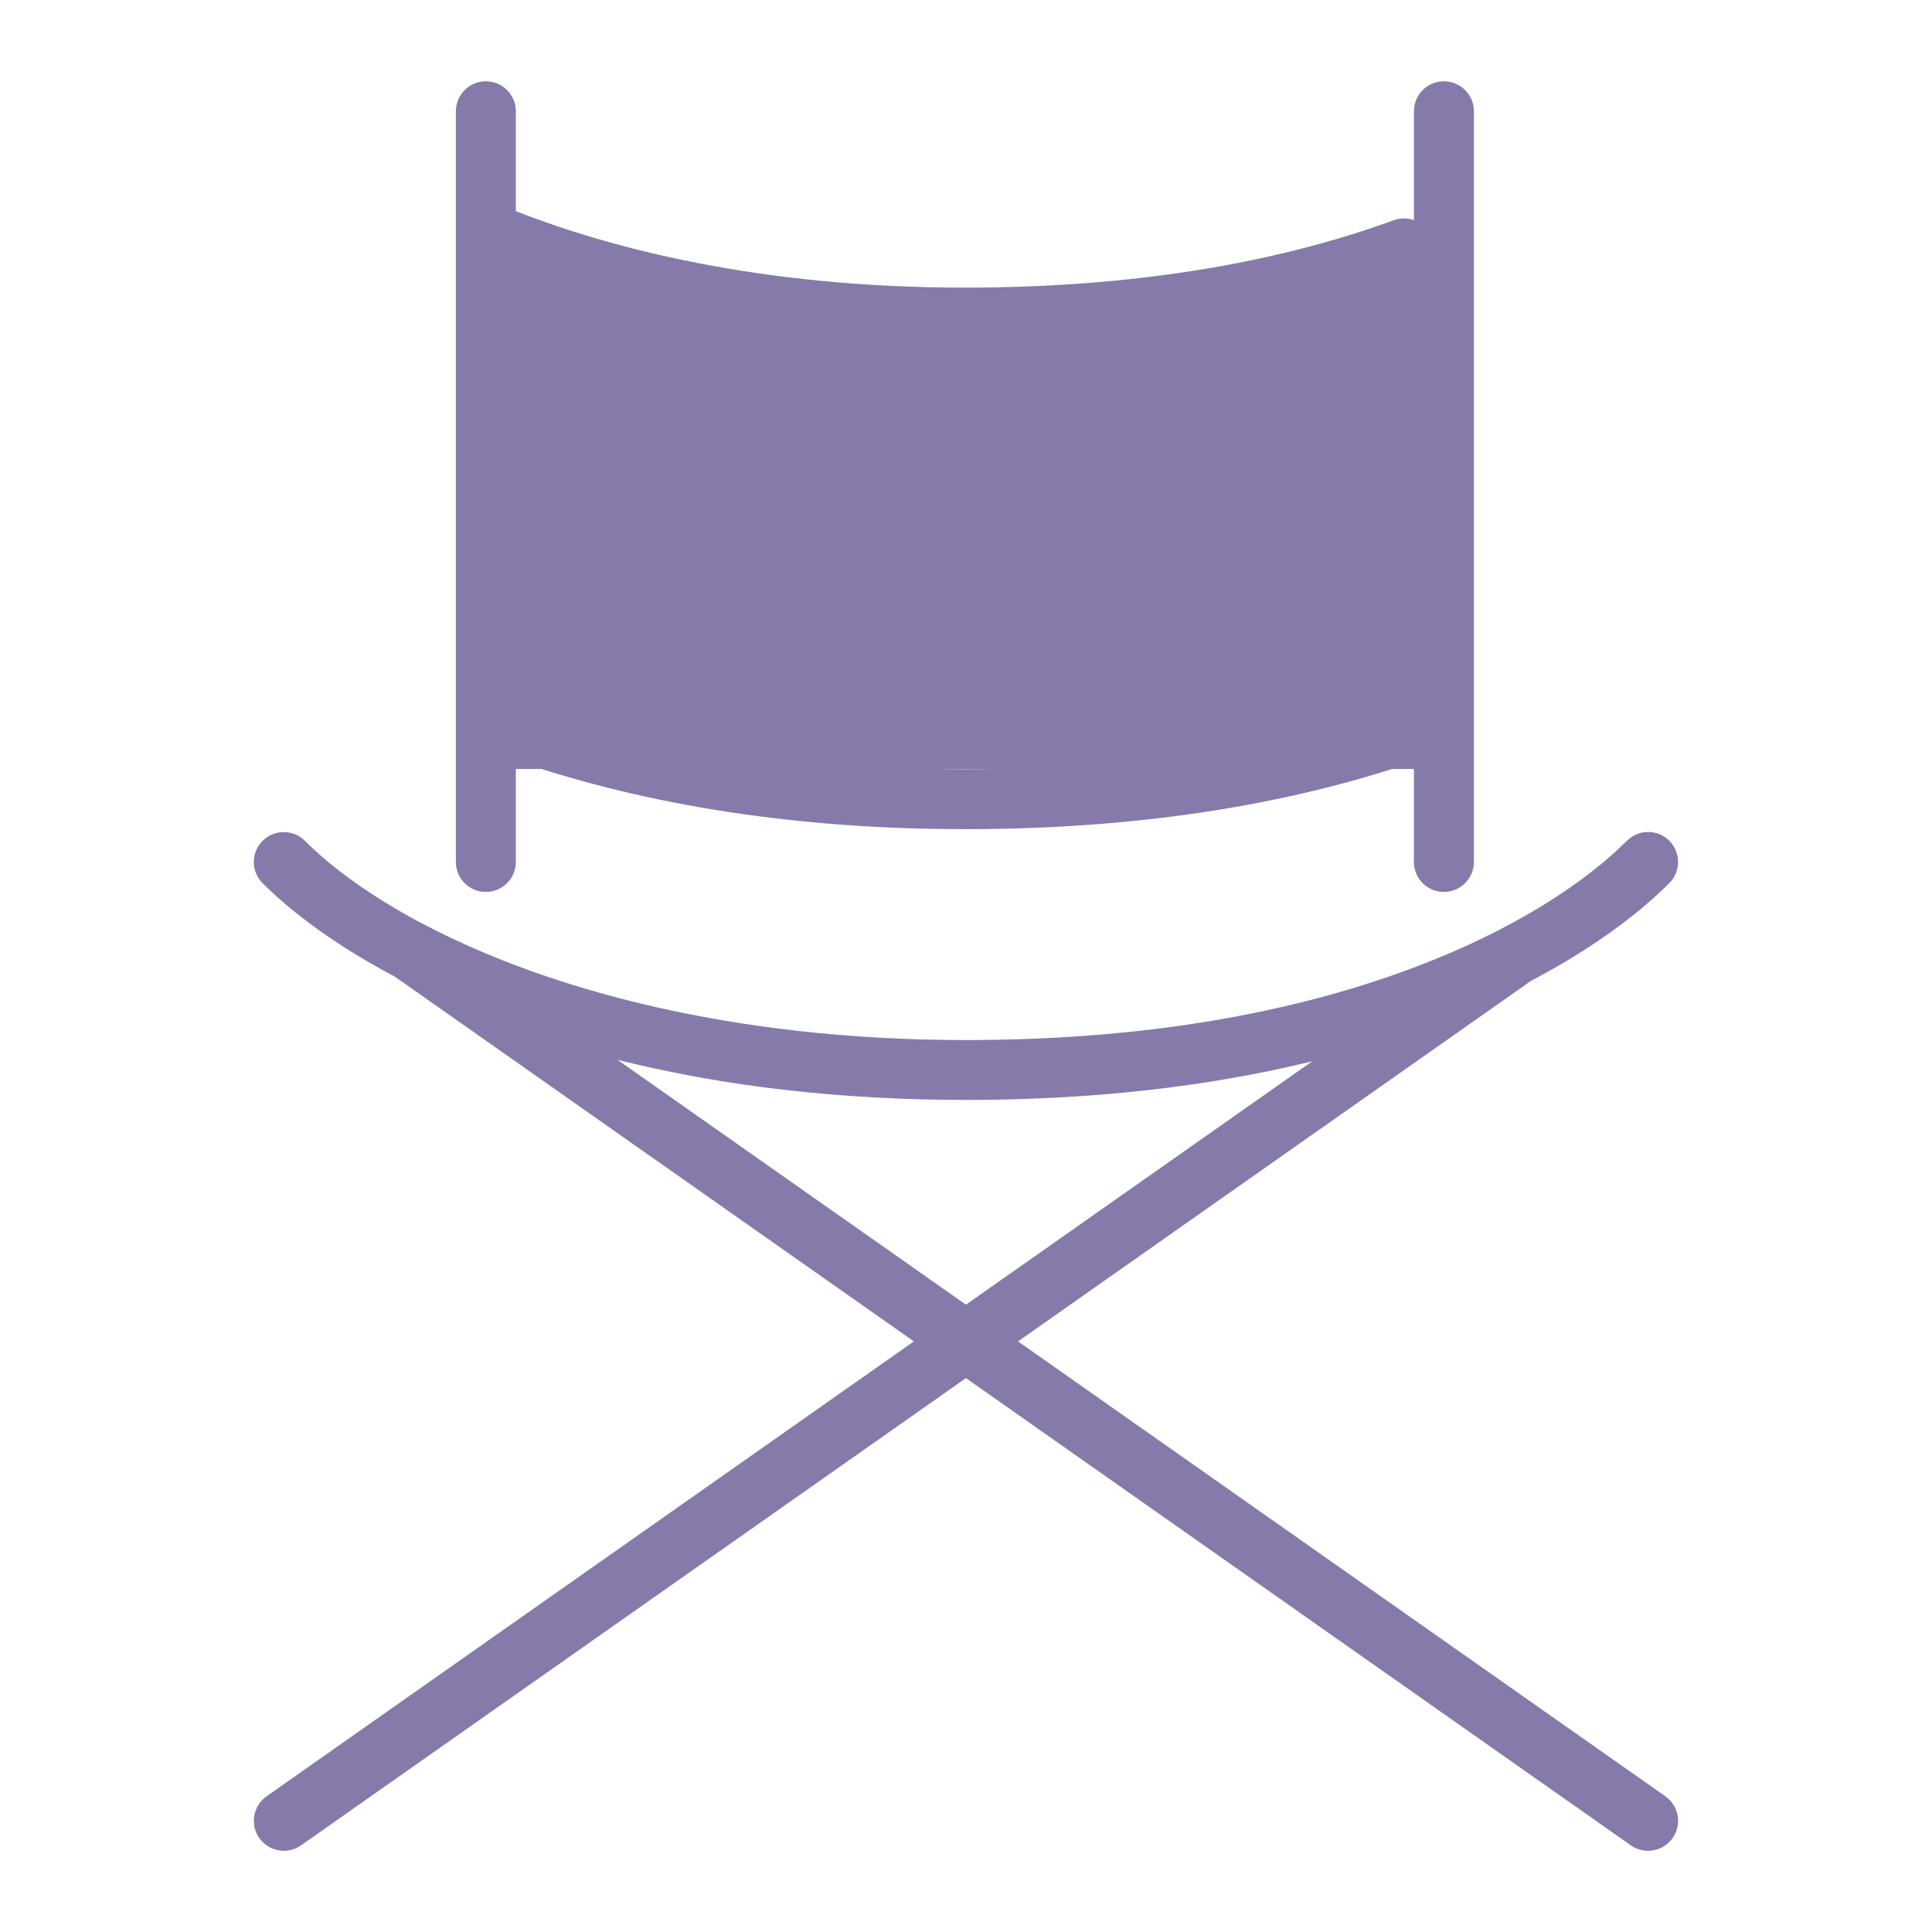
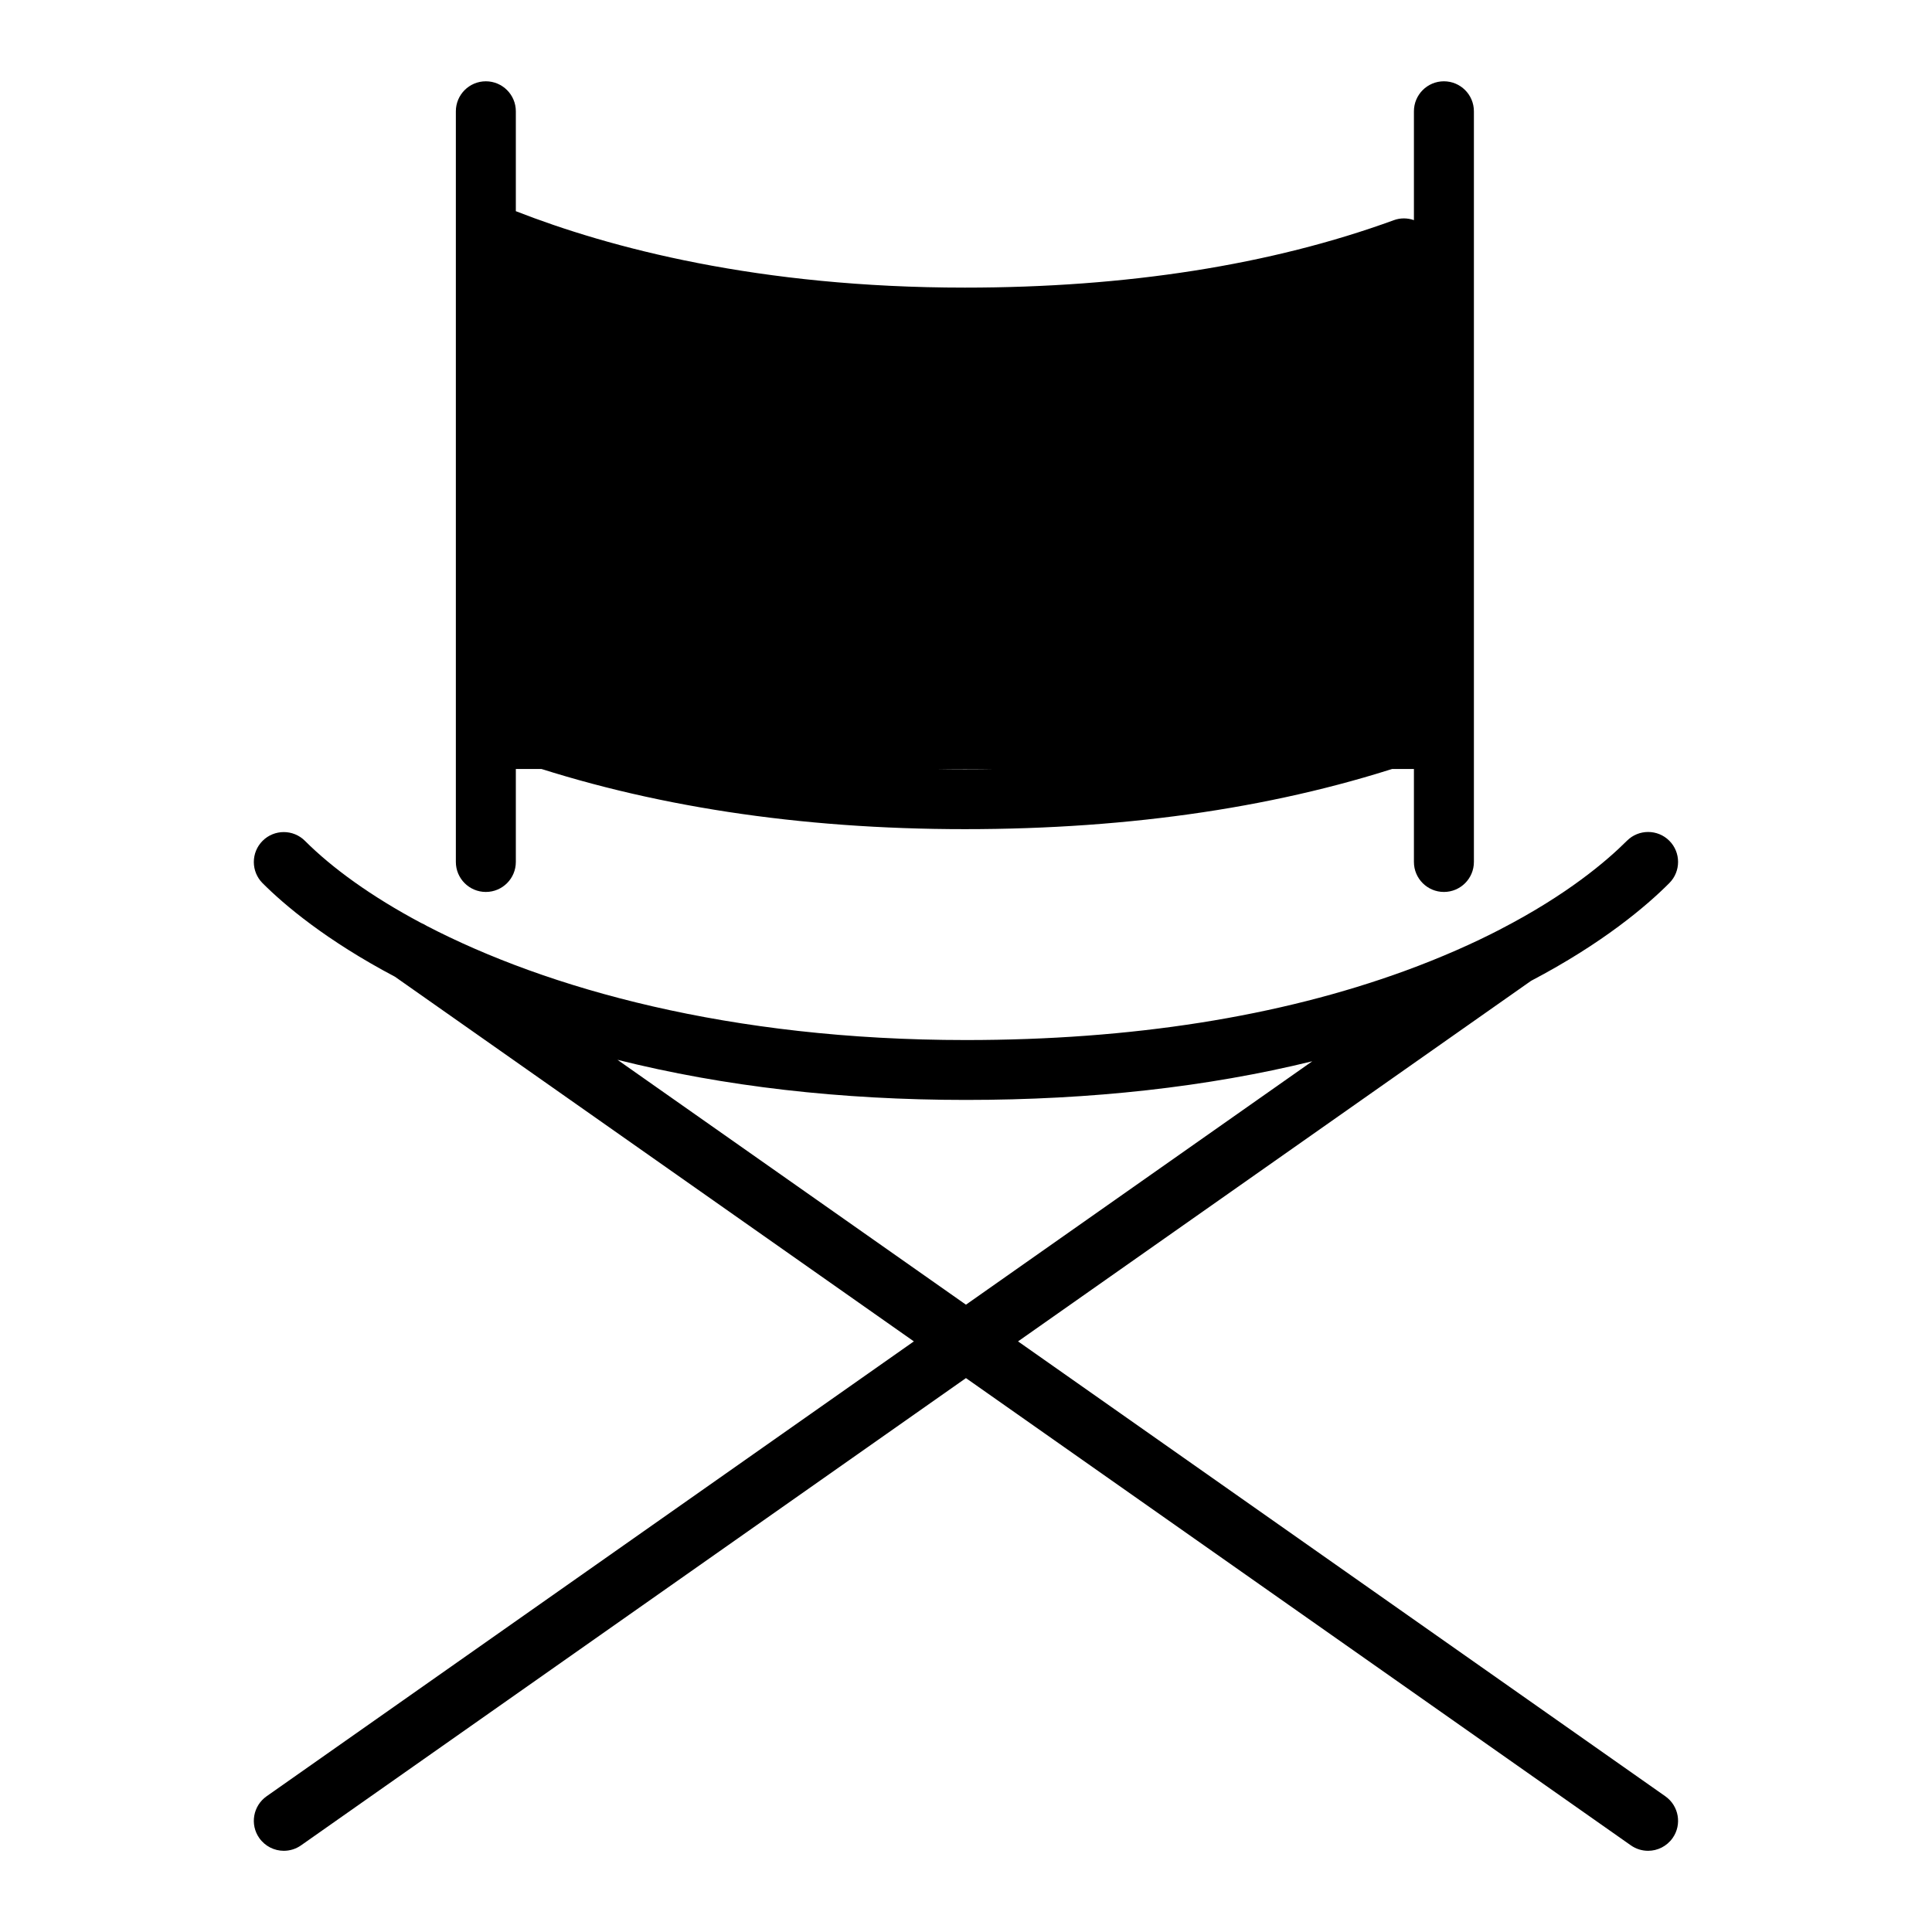
<svg xmlns="http://www.w3.org/2000/svg" version="1.1" id="Capa_1" x="0px" y="0px" viewBox="0 0 1984.3 1984.3" style="enable-background:new 0 0 1984.3 1984.3;" xml:space="preserve">
  <style type="text/css">
	.st0{fill:url(#SVGID_1_);}
	.st1{fill:url(#SVGID_2_);stroke:url(#SVGID_3_);stroke-width:17;stroke-miterlimit:10;}
	.st2{fill:url(#SVGID_4_);stroke:url(#SVGID_5_);stroke-width:17;stroke-miterlimit:10;}
	.st3{fill:url(#SVGID_6_);stroke:url(#SVGID_7_);stroke-width:17;stroke-miterlimit:10;}
	.st4{fill:url(#SVGID_8_);stroke:url(#SVGID_9_);stroke-width:17;stroke-miterlimit:10;}
	.st5{fill:url(#SVGID_10_);stroke:url(#SVGID_11_);stroke-width:17;stroke-miterlimit:10;}
	.st6{fill:url(#SVGID_12_);stroke:url(#SVGID_13_);stroke-width:17;stroke-miterlimit:10;}
	.st7{fill:url(#SVGID_14_);stroke:url(#SVGID_15_);stroke-width:17;stroke-miterlimit:10;}
	.st8{fill-rule:evenodd;clip-rule:evenodd;fill:#5A3991;}
- 	.st9{fill:#867AAA;}
- 	.st10{fill:#5A3991;}
+ 	.st9{fill:#5A3991;}
</style>
-   <linearGradient id="SVGID_1_" gradientUnits="userSpaceOnUse" x1="-863.7" y1="-1078.79" x2="-345.3" y2="-1078.79" gradientTransform="matrix(1 0 0 1 0 1467.89)">
+   <linearGradient id="SVGID_1_" gradientUnits="userSpaceOnUse" x1="-863.7" y1="3062.113" x2="-345.3" y2="3062.113" gradientTransform="matrix(1 0 0 -1 0 3451.213)">
    <stop offset="0" style="stop-color:#FFFFFF" />
    <stop offset="0" style="stop-color:#56358C" />
    <stop offset="0.204" style="stop-color:#6C4F9C" />
    <stop offset="0.684" style="stop-color:#9883BC" />
    <stop offset="1" style="stop-color:#FFFFFF" />
  </linearGradient>
  <ellipse class="st0" cx="-604.5" cy="389.1" rx="259.2" ry="278.6" />
  <g>
-     <linearGradient id="SVGID_2_" gradientUnits="userSpaceOnUse" x1="-5933.724" y1="-2694.117" x2="10784.98" y2="5313.669" gradientTransform="matrix(1 0 0 -1 0 2550)">
+     <linearGradient id="SVGID_2_" gradientUnits="userSpaceOnUse" x1="-5933.724" y1="4111.44" x2="10784.979" y2="-3896.347" gradientTransform="matrix(1 0 0 1 0 1132.677)">
      <stop offset="5.586592e-03" style="stop-color:#56358C" />
      <stop offset="0.425" style="stop-color:#6C4F9C" />
      <stop offset="0.835" style="stop-color:#8E76B4" />
      <stop offset="1" style="stop-color:#FFFFFF" />
    </linearGradient>
-     <linearGradient id="SVGID_3_" gradientUnits="userSpaceOnUse" x1="5342.125" y1="2762.775" x2="5655.751" y2="2762.775" gradientTransform="matrix(1 0 0 -1 0 2550)">
+     <linearGradient id="SVGID_3_" gradientUnits="userSpaceOnUse" x1="5342.125" y1="-1345.452" x2="5655.751" y2="-1345.452" gradientTransform="matrix(1 0 0 1 0 1132.677)">
      <stop offset="5.586592e-03" style="stop-color:#56358C" />
      <stop offset="0.425" style="stop-color:#6C4F9C" />
      <stop offset="0.835" style="stop-color:#8E76B4" />
      <stop offset="1" style="stop-color:#FFFFFF" />
    </linearGradient>
    <path class="st1" d="M5359.7-259c-12.1,12.2-12.1,31.8,0,44c38.4,38.4,88.8,57.6,139.2,57.6c50.4,0,100.8-19.2,139.2-57.6   c12.2-12.2,12.2-31.8,0-44c-12.2-12.2-31.9-12.2-44,0c-52.5,52.5-137.9,52.5-190.4,0C5391.5-271.2,5371.8-271.2,5359.7-259z" />
-     <linearGradient id="SVGID_4_" gradientUnits="userSpaceOnUse" x1="-6055.844" y1="-2438.598" x2="10662.565" y2="5569.046" gradientTransform="matrix(1 0 0 -1 0 2550)">
+     <linearGradient id="SVGID_4_" gradientUnits="userSpaceOnUse" x1="-6055.844" y1="3855.921" x2="10662.564" y2="-4151.723" gradientTransform="matrix(1 0 0 1 0 1132.677)">
      <stop offset="5.586592e-03" style="stop-color:#56358C" />
      <stop offset="0.425" style="stop-color:#6C4F9C" />
      <stop offset="0.835" style="stop-color:#8E76B4" />
      <stop offset="1" style="stop-color:#FFFFFF" />
    </linearGradient>
-     <linearGradient id="SVGID_5_" gradientUnits="userSpaceOnUse" x1="5576.351" y1="3197.225" x2="5797.076" y2="3197.225" gradientTransform="matrix(1 0 0 -1 0 2550)">
+     <linearGradient id="SVGID_5_" gradientUnits="userSpaceOnUse" x1="5576.351" y1="-1779.902" x2="5797.076" y2="-1779.902" gradientTransform="matrix(1 0 0 1 0 1132.677)">
      <stop offset="5.586592e-03" style="stop-color:#56358C" />
      <stop offset="0.425" style="stop-color:#6C4F9C" />
      <stop offset="0.835" style="stop-color:#8E76B4" />
      <stop offset="1" style="stop-color:#FFFFFF" />
    </linearGradient>
    <path class="st2" d="M5638.1-610.6c13-13,30.3-20.2,48.7-20.2c18.4,0,35.7,7.2,48.7,20.2c6.1,6.1,14,9.1,22,9.1s15.9-3,22-9.1   c12.1-12.2,12.1-31.8,0-44c-24.8-24.8-57.7-38.4-92.8-38.4c-35,0-68,13.7-92.7,38.4c-12.2,12.2-12.2,31.9,0,44   C5606.2-598.4,5625.9-598.4,5638.1-610.6z" />
-     <linearGradient id="SVGID_6_" gradientUnits="userSpaceOnUse" x1="-6126.235" y1="-2292.277" x2="10592.522" y2="5715.533" gradientTransform="matrix(1 0 0 -1 0 2550)">
+     <linearGradient id="SVGID_6_" gradientUnits="userSpaceOnUse" x1="-6126.235" y1="3709.6" x2="10592.522" y2="-4298.21" gradientTransform="matrix(1 0 0 1 0 1132.677)">
      <stop offset="5.586592e-03" style="stop-color:#56358C" />
      <stop offset="0.425" style="stop-color:#6C4F9C" />
      <stop offset="0.835" style="stop-color:#8E76B4" />
      <stop offset="1" style="stop-color:#FFFFFF" />
    </linearGradient>
-     <linearGradient id="SVGID_7_" gradientUnits="userSpaceOnUse" x1="5200.45" y1="3197.225" x2="5421.176" y2="3197.225" gradientTransform="matrix(1 0 0 -1 0 2550)">
+     <linearGradient id="SVGID_7_" gradientUnits="userSpaceOnUse" x1="5200.45" y1="-1779.902" x2="5421.176" y2="-1779.902" gradientTransform="matrix(1 0 0 1 0 1132.677)">
      <stop offset="5.586592e-03" style="stop-color:#56358C" />
      <stop offset="0.425" style="stop-color:#6C4F9C" />
      <stop offset="0.835" style="stop-color:#8E76B4" />
      <stop offset="1" style="stop-color:#FFFFFF" />
    </linearGradient>
    <path class="st3" d="M5262.2-610.6c13-13,30.3-20.2,48.7-20.2c18.4,0,35.7,7.2,48.7,20.2c6.1,6.1,14,9.1,22,9.1s15.9-3,22-9.1   c12.1-12.2,12.1-31.8,0-44c-24.8-24.8-57.7-38.4-92.8-38.4c-35,0-67.9,13.7-92.7,38.4c-12.2,12.2-12.2,31.9,0,44   C5230.3-598.4,5250-598.4,5262.2-610.6z" />
-     <linearGradient id="SVGID_8_" gradientUnits="userSpaceOnUse" x1="-6075.924" y1="-2397.108" x2="10642.728" y2="5610.653" gradientTransform="matrix(1 0 0 -1 0 2550)">
+     <linearGradient id="SVGID_8_" gradientUnits="userSpaceOnUse" x1="-6075.924" y1="3814.431" x2="10642.728" y2="-4193.331" gradientTransform="matrix(1 0 0 1 0 1132.677)">
      <stop offset="5.586592e-03" style="stop-color:#56358C" />
      <stop offset="0.425" style="stop-color:#6C4F9C" />
      <stop offset="0.835" style="stop-color:#8E76B4" />
      <stop offset="1" style="stop-color:#FFFFFF" />
    </linearGradient>
-     <linearGradient id="SVGID_9_" gradientUnits="userSpaceOnUse" x1="4153.645" y1="2990.214" x2="6006.4" y2="2990.214" gradientTransform="matrix(1 0 0 -1 0 2550)">
+     <linearGradient id="SVGID_9_" gradientUnits="userSpaceOnUse" x1="4153.645" y1="-1572.892" x2="6006.4" y2="-1572.892" gradientTransform="matrix(1 0 0 1 0 1132.677)">
      <stop offset="5.586592e-03" style="stop-color:#56358C" />
      <stop offset="0.425" style="stop-color:#6C4F9C" />
      <stop offset="0.835" style="stop-color:#8E76B4" />
      <stop offset="1" style="stop-color:#FFFFFF" />
    </linearGradient>
    <path class="st4" d="M4938.4,137.2c28,5.2,54.6,7.8,79.8,7.8c66.6,0,123.3-18.1,169.2-54.3c40-31.5,68.7-74.5,85.8-128.1   c0.4,0.5,0.8,0.9,1.2,1.4c68.4,78,143.9,117.6,224.4,117.6S5654.8,42,5723.2-36c57-65,108.2-155.6,152.3-269.3   c84.6-218.2,122.4-471.4,122.4-625.6c0-17.2-13.9-31.1-31.1-31.1h-936.1c-12,0-22.4,6.8-27.6,16.8c-16.8-24.7-33.6-47.7-49.9-68.4   c-5.1-6.5-12.6-10.7-20.8-11.6c-8.2-1-16.4,1.3-22.9,6.4L4174-439.7c-13.5,10.6-15.8,30.2-5.2,43.7   c95.4,121.1,281.8,296.6,483.2,415.7C4757.1,81.9,4853.4,121.4,4938.4,137.2z M5935.3-899.8c-4.6,149.8-41.5,375.4-117.7,572   c-50.2,129.6-158.5,347.1-318.7,347.1s-268.5-217.5-318.7-347.1C5104-524.4,5067-750,5062.4-899.8H5935.3z M4237.4-410.3l685.9-540   c26.7,36,54.3,77.8,81,122.5c12.4,150.8,50.1,347.9,117.8,522.5c30.8,79.5,65.1,147.6,102.4,203.6C5214.4-38,5189,10.3,5149,41.8   c-125.9,99.1-345.5-4.8-465.2-75.6C4502.3-141.1,4333.7-295.4,4237.4-410.3z" />
-     <linearGradient id="SVGID_10_" gradientUnits="userSpaceOnUse" x1="-6006.087" y1="-2543.08" x2="10712.641" y2="5464.717" gradientTransform="matrix(1 0 0 -1 0 2550)">
+     <linearGradient id="SVGID_10_" gradientUnits="userSpaceOnUse" x1="-6006.087" y1="3960.403" x2="10712.64" y2="-4047.394" gradientTransform="matrix(1 0 0 1 0 1132.677)">
      <stop offset="5.586592e-03" style="stop-color:#56358C" />
      <stop offset="0.425" style="stop-color:#6C4F9C" />
      <stop offset="0.835" style="stop-color:#8E76B4" />
      <stop offset="1" style="stop-color:#FFFFFF" />
    </linearGradient>
-     <linearGradient id="SVGID_11_" gradientUnits="userSpaceOnUse" x1="4858.685" y1="2710.201" x2="5122.117" y2="2710.201" gradientTransform="matrix(1 0 0 -1 0 2550)">
+     <linearGradient id="SVGID_11_" gradientUnits="userSpaceOnUse" x1="4858.685" y1="-1292.878" x2="5122.117" y2="-1292.878" gradientTransform="matrix(1 0 0 1 0 1132.677)">
      <stop offset="5.586592e-03" style="stop-color:#56358C" />
      <stop offset="0.425" style="stop-color:#6C4F9C" />
      <stop offset="0.835" style="stop-color:#8E76B4" />
      <stop offset="1" style="stop-color:#FFFFFF" />
    </linearGradient>
    <path class="st5" d="M4867.4-90.8c-2,17.1,10.2,32.5,27.2,34.6c1.2,0.1,2.5,0.2,3.7,0.2c15.5,0,29-11.6,30.9-27.4   c4.3-35.7,22.1-67.7,50.4-89.9c28.2-22.2,63.5-32.1,99.2-27.9c17.1,2,32.5-10.2,34.6-27.2c2-17-10.1-32.5-27.2-34.6   c-52.2-6.2-103.7,8.3-145,40.8C4899.8-189.7,4873.6-143,4867.4-90.8z" />
-     <linearGradient id="SVGID_12_" gradientUnits="userSpaceOnUse" x1="-6146.158" y1="-2250.709" x2="10572.644" y2="5757.123" gradientTransform="matrix(1 0 0 -1 0 2550)">
+     <linearGradient id="SVGID_12_" gradientUnits="userSpaceOnUse" x1="-6146.158" y1="3668.032" x2="10572.644" y2="-4339.801" gradientTransform="matrix(1 0 0 1 0 1132.677)">
      <stop offset="5.586592e-03" style="stop-color:#56358C" />
      <stop offset="0.425" style="stop-color:#6C4F9C" />
      <stop offset="0.835" style="stop-color:#8E76B4" />
      <stop offset="1" style="stop-color:#FFFFFF" />
    </linearGradient>
-     <linearGradient id="SVGID_13_" gradientUnits="userSpaceOnUse" x1="4502.784" y1="2903.757" x2="4693.215" y2="2903.757" gradientTransform="matrix(1 0 0 -1 0 2550)">
+     <linearGradient id="SVGID_13_" gradientUnits="userSpaceOnUse" x1="4502.784" y1="-1486.434" x2="4693.215" y2="-1486.434" gradientTransform="matrix(1 0 0 1 0 1132.677)">
      <stop offset="5.586592e-03" style="stop-color:#56358C" />
      <stop offset="0.425" style="stop-color:#6C4F9C" />
      <stop offset="0.835" style="stop-color:#8E76B4" />
      <stop offset="1" style="stop-color:#FFFFFF" />
    </linearGradient>
    <path class="st6" d="M4657.3-428.8c-17.1-2-32.5,10.2-34.6,27.2c-2.2,18.3-11.3,34.7-25.8,46.1s-32.5,16.4-50.8,14.3   c-17.1-2-32.5,10.1-34.6,27.2c-2,17.1,10.1,32.5,27.2,34.6c5.3,0.6,10.5,0.9,15.8,0.9c29.3,0,57.5-9.7,80.9-28.1   c27.5-21.7,44.9-52.8,49.1-87.6C4686.5-411.3,4674.3-426.7,4657.3-428.8z" />
-     <linearGradient id="SVGID_14_" gradientUnits="userSpaceOnUse" x1="-6181.623" y1="-2176.488" x2="10537.05" y2="5831.283" gradientTransform="matrix(1 0 0 -1 0 2550)">
+     <linearGradient id="SVGID_14_" gradientUnits="userSpaceOnUse" x1="-6181.623" y1="3593.811" x2="10537.05" y2="-4413.96" gradientTransform="matrix(1 0 0 1 0 1132.677)">
      <stop offset="5.586592e-03" style="stop-color:#56358C" />
      <stop offset="0.425" style="stop-color:#6C4F9C" />
      <stop offset="0.835" style="stop-color:#8E76B4" />
      <stop offset="1" style="stop-color:#FFFFFF" />
    </linearGradient>
-     <linearGradient id="SVGID_15_" gradientUnits="userSpaceOnUse" x1="4798.085" y1="3136.357" x2="4988.517" y2="3136.357" gradientTransform="matrix(1 0 0 -1 0 2550)">
+     <linearGradient id="SVGID_15_" gradientUnits="userSpaceOnUse" x1="4798.085" y1="-1719.034" x2="4988.517" y2="-1719.034" gradientTransform="matrix(1 0 0 1 0 1132.677)">
      <stop offset="5.586592e-03" style="stop-color:#56358C" />
      <stop offset="0.425" style="stop-color:#6C4F9C" />
      <stop offset="0.835" style="stop-color:#8E76B4" />
      <stop offset="1" style="stop-color:#FFFFFF" />
    </linearGradient>
    <path class="st7" d="M4834-512c5.2,0.6,10.4,0.9,15.6,0.9c65.5,0,122.2-49.1,130.2-115.7c2-17.1-10.1-32.5-27.2-34.6   c-17-2-32.5,10.2-34.6,27.2c-4.5,37.8-38.9,64.8-76.6,60.3c-17.1-2-32.5,10.2-34.6,27.2C4804.8-529.5,4817-514,4834-512z" />
  </g>
  <g>
    <path class="st8" d="M2265.1-1279.8h-314.2l52.2-176.4l216.1-6.3l52.2,182.7L2265.1-1279.8L2265.1-1279.8z M1707.7-573.1   c-44.9-116.9-44.9-235.9,0-352.8c39.7-105.4,125.3-190,229.6-235.9c52.2-19.9,111.7-32.4,170.1-32.4c59.5,0,111.7,12.5,171.2,32.4   c104.4,45.9,182.7,130.5,228.6,235.9c45.9,116.9,45.9,235.9,0,352.8c-45.9,105.4-124.2,190-228.6,235.9   c-111.7,45.9-229.7,45.9-341.4,0C1833-383.1,1747.3-467.6,1707.7-573.1L1707.7-573.1z M1367.4-1279.8   c-52.2,7.3-91.9,52.2-91.9,98.1v858.1c0,58.5,45.9,104.4,98.1,104.4h1461.5c59.5,0,104.4-45.9,104.4-104.4v-858.1   c0-52.2-44.9-98.1-104.4-98.1c-6.3-32.4-6.3-78.3-26.1-98.1c-6.3-6.3-19.8-6.3-33.4-6.3h-294.4c-45.9,0-45.9,58.4-58.4,104.4h-33.4   l-72-254.7c-6.3-26.1-26.1-45.9-52.2-45.9l-301.7,6.3c-26.1,0-45.9,13.6-58.4,39.6l-72,254.7H1367.4z M2304.8-945.7   c-203.6-202.5-537.6-19.9-485.4,262c52.2,254.7,373.7,326.7,517.8,104.4C2415.4-690,2402.9-847.6,2304.8-945.7L2304.8-945.7z" />
  </g>
-   <path class="st9" d="M481,258.1c128.8,28.7,297,53.9,494,52c201.5-1.9,372.5-31.4,502.5-63.6c8.1,181.1,16.1,362.2,24.2,543.3H469.3  C473.2,612.6,477.1,435.4,481,258.1z" />
+   <path d="M481,258.1c128.8,28.7,297,53.9,494,52c201.5-1.9,372.5-31.4,502.5-63.6c8.1,181.1,16.1,362.2,24.2,543.3H469.3  C473.2,612.6,477.1,435.4,481,258.1z" />
  <g>
-     <path class="st9" d="M1714.5,907c12-12,12-31.5,0-43.5s-31.5-12-43.5,0c-21,21-61.7,55.6-129.6,90.7l-0.1,0.1   c-28,14.5-60.5,29-98.2,42.8c-129.3,47.2-281.1,71.1-451,71.1c-243.1,0-430.5-53.2-553.9-117.3c-1.8-1.2-3.7-2.1-5.6-2.9   c-51.5-27.4-91.6-56.6-119.4-84.4c-12-12-31.5-12-43.5,0s-12,31.5,0,43.5c22.2,22.2,65,58.6,136,96.1l532.9,374.5l-664.8,467.2   c-13.9,9.8-17.3,29-7.5,42.9c6,8.5,15.5,13.1,25.2,13.1c6.1,0,12.3-1.8,17.7-5.6l682.9-479.9l682.9,479.9   c5.4,3.8,11.6,5.6,17.7,5.6c9.7,0,19.2-4.6,25.2-13.1c9.8-13.9,6.4-33.1-7.5-42.9l-664.8-467.2l526.9-370.3   C1646.1,968.8,1691.1,930.5,1714.5,907z M992.1,1340l-357.9-251.5c109.3,27.4,229.2,41.2,357.9,41.2c128.8,0,248-13.3,355.7-39.7   L992.1,1340z" />
-     <path class="st9" d="M499,83.5c-17,0-30.8,13.8-30.8,30.8v123.4c0,0.1,0,0.2,0,0.3v647.3c0,17,13.8,30.8,30.8,30.8   s30.8-13.8,30.8-30.8V781.1c136.3,46.8,291.3,70.5,461.2,70.5c171.6,0,326.6-23.2,461.2-69.2v102.9c0,17,13.8,30.8,30.8,30.8   s30.8-13.8,30.8-30.8v-771c0-17-13.8-30.8-30.8-30.8s-30.8,13.8-30.8,30.8v111.8c-6.5-2.3-13.8-2.5-20.8,0.1   c-125.9,45.9-274.1,69.2-440.4,69.2c-211.9,0-365.3-41-461.2-78.5V114.3C529.8,97.3,516,83.5,499,83.5z M991,357   c173.4,0,328.6-24.5,461.2-72.8v433C1319.5,765.5,1164.4,790,991,790c-171.5,0-326.6-25-461.2-74.2V282.7   C631.7,319.7,785.4,357,991,357z" />
+     <path d="M1714.5,907c12-12,12-31.5,0-43.5s-31.5-12-43.5,0c-21,21-61.7,55.6-129.6,90.7l-0.1,0.1c-28,14.5-60.5,29-98.2,42.8   c-129.3,47.2-281.1,71.1-451,71.1c-243.1,0-430.5-53.2-553.9-117.3c-1.8-1.2-3.7-2.1-5.6-2.9c-51.5-27.4-91.6-56.6-119.4-84.4   c-12-12-31.5-12-43.5,0s-12,31.5,0,43.5c22.2,22.2,65,58.6,136,96.1l532.9,374.5l-664.8,467.2c-13.9,9.8-17.3,29-7.5,42.9   c6,8.5,15.5,13.1,25.2,13.1c6.1,0,12.3-1.8,17.7-5.6l682.9-479.9l682.9,479.9c5.4,3.8,11.6,5.6,17.7,5.6c9.7,0,19.2-4.6,25.2-13.1   c9.8-13.9,6.4-33.1-7.5-42.9l-664.8-467.2l526.9-370.3C1646.1,968.8,1691.1,930.5,1714.5,907z M992.1,1340l-357.9-251.5   c109.3,27.4,229.2,41.2,357.9,41.2c128.8,0,248-13.3,355.7-39.7L992.1,1340z" />
+     <path d="M499,83.5c-17,0-30.8,13.8-30.8,30.8v123.4c0,0.1,0,0.2,0,0.3v647.3c0,17,13.8,30.8,30.8,30.8s30.8-13.8,30.8-30.8V781.1   c136.3,46.8,291.3,70.5,461.2,70.5c171.6,0,326.6-23.2,461.2-69.2v102.9c0,17,13.8,30.8,30.8,30.8s30.8-13.8,30.8-30.8v-771   c0-17-13.8-30.8-30.8-30.8s-30.8,13.8-30.8,30.8v111.8c-6.5-2.3-13.8-2.5-20.8,0.1c-125.9,45.9-274.1,69.2-440.4,69.2   c-211.9,0-365.3-41-461.2-78.5V114.3C529.8,97.3,516,83.5,499,83.5z M991,357c173.4,0,328.6-24.5,461.2-72.8v433   C1319.5,765.5,1164.4,790,991,790c-171.5,0-326.6-25-461.2-74.2V282.7C631.7,319.7,785.4,357,991,357z" />
  </g>
-   <rect x="864.6" y="-546" class="st10" width="91" height="124" />
+   <rect x="864.6" y="-546" class="st9" width="91" height="124" />
</svg>
